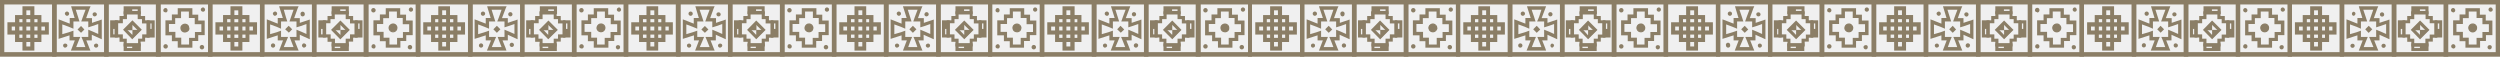
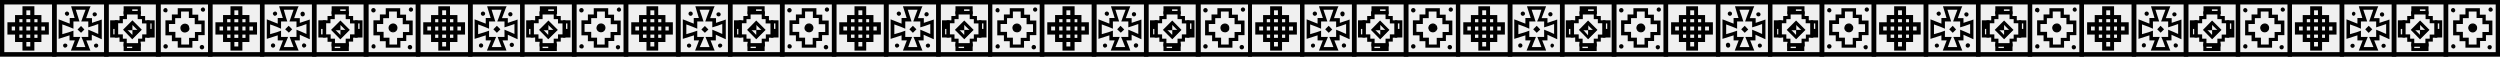
<svg xmlns="http://www.w3.org/2000/svg" xmlns:xlink="http://www.w3.org/1999/xlink" fill="none" viewBox="0 0 1280 29">
-   <g fill="#8B7E66" clip-path="url(#a)">
+   <g fill="#000000" clip-path="url(#a)">
    <path d="M11.5 3.2v22.7h6.1V3.2h-6.1zm4 20.6h-2V5.3h2v18.5z" />
    <path d="M3.8 11.4v6.3H25v-6.3H3.8zM23 15.6H6v-2h17v2z" />
    <path d="M7.7 7.7v13.8h13.5V7.7H7.7zm11.5 11.7H9.9V9.8h9.3v9.6zm85.6-8.8V18h-3.3v3h-3v3.4H91v-3.3h-3v-3h-3.3v-7.7H88v-3h3V4.2h7.5v3.3h3v3h3.3zm-1.7 5.8v-4h-3.4V9.2h-3V5.9h-4v3.4h-3v3h-3.2v4h3.3v3h3v3.5h4v-3.4h3v-3h3.2zm-8.3-.1a2 2 0 0 0 0-4 2 2 0 0 0 0 4z" />
    <path d="M97 14.3c0 .4 0 .9-.3 1.3a2.3 2.3 0 0 1-1 .8A2.3 2.3 0 0 1 93 16a2.3 2.3 0 0 1-.6-1.2 2.3 2.3 0 0 1 .1-1.3c.2-.4.5-.8.9-1a2.3 2.3 0 0 1 1.3-.4 2.3 2.3 0 0 1 1.6.7c.4.4.6 1 .6 1.6zm-3.9 0a1.6 1.6 0 0 0 .3.9 1.6 1.6 0 0 0 .7.6 1.6 1.6 0 0 0 1 .1c.3 0 .6-.2.8-.4l.4-.9a1.6 1.6 0 0 0 0-1 1.6 1.6 0 0 0-.6-.7 1.6 1.6 0 0 0-2.1.2 1.6 1.6 0 0 0-.5 1.2z" />
    <use xlink:href="#b" />
    <use xlink:href="#c" />
    <path d="M84.8 6.4c.6 0 1-.5 1-1.1s-.4-1.2-1-1.2-1.2.5-1.2 1.2.5 1 1.2 1zm0 18.5a1.1 1.1 0 1 0 0-2.3 1.1 1.1 0 0 0 0 2.3zm-56 4.1H0V0h28.9v29zM2.3 26.7h24.4V2.3H2.2v24.4zM72.1 7.2h-8.8v-4h8.8v4zm-7.2-1.6h5.6v-.8H65v.8z" />
    <use xlink:href="#d" />
    <path d="M72.1 26.1h-8.8v-3.9h8.8v4zm-7.2-1.5h5.6v-.8H65v.8z" />
    <path d="M71.3 23h-3.6v2.3h3.6V23z" />
    <path d="M72.1 23.8h-8.8v-2.4h-2.1v-2.2h-2.4v-8.8h2.4V8.2h2.1V5.8h8.8v2.4h2.2v2.2h2.3v8.9h-2.3v2H72v2.5zM65 22.2h5.7v-2.4h2.1v-2.2H75V12h-2.3V9.8h-2.2V7.4H65v2.4h-2.1v2.1h-2.4v5.7h2.4v2.2h2v2.4z" />
    <path d="M79.2 19.2h-4v-8.8h4v8.8zm-2.3-1.6h.7V12H77v5.7z" />
    <path d="M78.4 18.4v-3.6H76v3.6h2.3z" />
    <use xlink:href="#e" />
    <path d="M57.2 11.2v3.6h2.3v-3.6h-2.3zm10.6 9-4.8-5 4.8-4.8 4.8 4.8-4.8 4.8zm-2.6-4.9 2.6 2.6 2.5-2.6-2.5-2.5-2.6 2.5z" />
    <path d="M67.8 15.3v4.4l4.3-4.4h-4.3z" />
    <use xlink:href="#f" />
    <path d="M82.2 29H53.3V0h29v29zm-26.6-2.3H80V2.3H55.6v24.4z" />
    <use xlink:href="#g" />
    <path d="M34.5 23.3c0-.6-.5-1-1.1-1s-1.1.4-1.1 1 .5 1.1 1 1.1 1.2-.5 1.2-1zm15.8 0c0-.6-.5-1-1-1s-1.2.4-1.2 1 .5 1.1 1.1 1.1 1.1-.5 1.1-1zm-.7-16c0-.5-.5-1-1.1-1s-1.1.4-1.1 1 .5 1.1 1 1.1 1.2-.4 1.2-1zM41.5 14l-1.1 1 1 1.1 1.1-1-1-1.1z" />
    <path d="m41.5 16.8-1.8-1.7 1.8-1.8 1.7 1.8-1.7 1.7zM41 15l.4.4.3-.4-.3-.3-.4.3zm2.8-10-1.4 3.7-.8 2.3h3.6v3l2.2-.7 2.9-1v5.1l-2.7-1.2-2.4-1v3.7h-3.5l1 2.4 1 2.8H39l1.1-2.8 1-2.4h-3.5v-3.2l-2.3.8-3.4 1v-5l3.3 1.2 2.4 1V11h3.1L40 8.8 38.8 5h5zm2.5-1.8h-9.9l1.8 6h-2.5v2.9L30 9.9v10l5.6-1.8v2.6h2.7l-2 5.2h10l-.5-1.2-1.6-4H47v-2.9l5.1 2.3V10l-5 1.7V9.3h-3l1.8-5 .5-1.1zM55.6 29H26.7V0h28.9v29zM29 26.7h24.4V2.3H29v24.4zm79.7 2.3H79.8V0h29v29zm-26.6-2.3h24.4V2.3H82v24.4z" />
    <use xlink:href="#h" />
    <path d="M110.3 11.4v6.3h21.3v-6.3h-21.3zm19.2 4.2h-17.1v-2h17.1v2z" />
    <path d="M114.2 7.7v13.8h13.5V7.7h-13.5zm11.4 11.7h-9.3V9.8h9.4v9.6zm85.7-8.8V18H208v3h-3v3.4h-7.5v-3.3h-3v-3h-3.3v-7.7h3.3v-3h3V4.2h7.4v3.3h3v3h3.4zm-1.8 5.8v-4h-3.3V9.2h-3V5.9h-4v3.4h-3v3H193v4h3.4v3h3v3.5h3.9v-3.4h3v-3h3.3z" />
    <use xlink:href="#i" />
    <path d="M203.5 14.3a2.3 2.3 0 0 1-.4 1.3 2.3 2.3 0 0 1-1 .8 2.3 2.3 0 0 1-2.5-.5 2.3 2.3 0 0 1-.5-2.5 2.3 2.3 0 0 1 .9-1 2.3 2.3 0 0 1 1.2-.4 2.3 2.3 0 0 1 1.7.7 2.3 2.3 0 0 1 .6 1.6zm-4 0a1.7 1.7 0 0 0 .2.6 1.6 1.6 0 0 0 .3.6 1.6 1.6 0 0 0 .6.4 1.6 1.6 0 0 0 .6.2c.2 0 .5 0 .7-.2a1.6 1.6 0 0 0 .5-.4 1.7 1.7 0 0 0 .4-.6v-.6c0-.4-.2-.8-.5-1.1a1.6 1.6 0 0 0-2.2 0c-.3.3-.5.7-.5 1zm10.4 11a1.1 1.1 0 1 0 0-2.3 1.1 1.1 0 0 0 0 2.3z" />
    <use xlink:href="#j" />
    <path d="M191.2 6.4a1.1 1.1 0 1 0 0-2.3 1.1 1.1 0 0 0 0 2.3z" />
    <use xlink:href="#k" />
    <path d="M135.3 29h-28.8V0h28.8v29zm-26.6-2.3h24.4V2.3h-24.4v24.4zm69.9-19.5h-8.8v-4h8.8v4zm-7.2-1.6h5.6v-.8h-5.6v.8z" />
    <path d="M170.6 6.4h3.6V4h-3.6v2.3zm8 19.7h-8.8v-3.9h8.8v4zm-7.2-1.5h5.6v-.8h-5.6v.8z" />
    <use xlink:href="#l" />
    <path d="M178.6 23.8h-8.8v-2.4h-2.1v-2.2h-2.4v-8.8h2.4V8.2h2.1V5.8h8.8v2.4h2.2v2.2h2.3v8.9h-2.3v2h-2.2v2.5zm-7.2-1.6h5.6v-2.4h2.2v-2.2h2.3V12h-2.3V9.8H177V7.4h-5.6v2.4h-2.2v2.1H167v5.7h2.3v2.2h2.2v2.4z" />
    <path d="M185.6 19.2h-3.8v-8.8h3.8v8.8zm-2.3-1.6h.8V12h-.7v5.7z" />
    <path d="M184.9 18.4v-3.6h-2.3v3.6h2.3zm-18.2.8H163v-8.8h3.8v8.8zm-2.3-1.6h.8V12h-.8v5.7z" />
    <path d="M163.7 11.2v3.6h2.3v-3.6h-2.3zm10.6 9-4.8-4.9 4.8-4.8 4.8 4.8-4.8 4.8zm-2.6-4.9 2.6 2.6 2.5-2.6-2.5-2.5-2.6 2.5z" />
    <path d="M174.3 15.3v4.4l4.3-4.4h-4.3z" />
    <path d="M174.3 15.3V11l-4.3 4.5h4.3zM188.7 29h-28.9V0h28.9v29zM162 26.7h24.3V2.3H162v24.4z" />
    <use xlink:href="#m" />
    <use xlink:href="#n" />
    <path d="M156.8 23.3c0-.6-.5-1-1.1-1.1s-1 .5-1.1 1 .5 1.2 1 1.2 1.2-.5 1.2-1z" />
    <use xlink:href="#o" />
    <path d="m148 14-1.1 1 1 1.1 1.1-1-1-1.1z" />
    <use xlink:href="#p" />
    <path d="M150.3 5 149 8.7l-.8 2.3h3.6v3l2.3-.7 2.8-1v5.1l-2.7-1.2-2.4-1v3.7h-3.5l.9 2.4 1.1 2.8h-5l1.2-2.8 1-2.4h-3.6v-3.2l-2.2.8-3.4 1v-5l3.3 1.2 2.3 1V11h3.2l-.7-2.2-1.1-3.8h5zm2.6-1.8h-10l1.9 6h-2.6v2.9l-5.6-2.2v10l5.6-1.8v2.6h2.7l-2 5.2h10l-.5-1.2-1.6-4h2.7v-2.9l5.1 2.3V10l-5.1 1.7V9.3h-2.9l1.8-5 .5-1.1zM162 29h-28.9V0H162v29zm-26.6-2.3h24.3V2.3h-24.3v24.4zm79.7 2.3h-28.9V0h28.9v29zm-26.6-2.3h24.3V2.3h-24.3v24.4zm35.9-23.5v22.7h6V3.2h-6zm4 20.6h-2V5.3h2v18.5z" />
    <path d="M216.7 11.4v6.3h21.4v-6.3h-21.4zm19.3 4.2h-17.2v-2H236v2z" />
    <path d="M220.7 7.7v13.8h13.5V7.7h-13.5zm11.4 11.7h-9.3V9.8h9.3v9.6zm85.7-8.8V18h-3.3v3h-3v3.4H304v-3.3h-3v-3h-3.3v-7.7h3.3v-3h3V4.2h7.4v3.3h3v3h3.4zm-1.8 5.8v-4h-3.3V9.2h-3V5.9h-4v3.4h-3v3h-3.4v4h3.4v3h3v3.5h3.9v-3.4h3v-3h3.4zm-8.3-.1c1.1 0 2-1 2-2s-.9-2-2-2-2 .9-2 2 1 2 2 2z" />
    <use xlink:href="#q" />
    <use xlink:href="#r" />
    <path d="M317 6c.5 0 1-.5 1-1s-.5-1.2-1-1.2-1.2.5-1.2 1.1.5 1.1 1.1 1.1zm-19.3.4a1.1 1.1 0 1 0 0-2.3 1.1 1.1 0 0 0 0 2.3zm0 18.5c.7 0 1.2-.5 1.2-1.1s-.5-1.2-1.1-1.2-1.2.5-1.2 1.2.5 1 1.2 1zM241.9 29H213V0h28.9v29zm-26.6-2.3h24.3V2.3h-24.3v24.4zm69.9-19.5h-8.8v-4h8.8v4zm-7.3-1.6h5.7v-.8h-5.7v.8z" />
    <path d="M277 6.4h3.7V4H277v2.3zm8 19.7h-8.7v-3.9h8.8v4zm-7.2-1.5h5.7v-.8h-5.7v.8z" />
    <path d="M284.3 23h-3.6v2.3h3.6V23z" />
    <path d="M285 23.8h-8.7v-2.4H274v-2.2h-2.3v-8.8h2.3V8.2h2.2V5.8h8.8v2.4h2.1v2.2h2.4v8.9h-2.4v2H285v2.5zm-7.2-1.6h5.7v-2.4h2.2v-2.2h2.3V12h-2.3V9.8h-2.2V7.4h-5.7v2.4h-2v2.1h-2.5v5.7h2.4v2.2h2.1v2.4z" />
    <path d="M292.1 19.2h-3.8v-8.8h3.8v8.8zm-2.3-1.6h.7V12h-.7v5.7z" />
    <use xlink:href="#s" />
    <path d="M273.2 19.2h-3.8v-8.8h3.8v8.8zm-2.3-1.6h.8V12h-.8v5.7z" />
    <path d="M270.1 11.1v3.7h2.3V11h-2.3zm10.6 9-4.7-4.8 4.8-4.8 4.8 4.8-4.9 4.8zm-2.5-4.8 2.5 2.6 2.6-2.6-2.6-2.5-2.5 2.5z" />
    <path d="M280.7 15.3v4.4l4.4-4.4h-4.4z" />
    <path d="M280.8 15.3V11l-4.3 4.5h4.3zM295.2 29h-28.9V0h28.9v29zm-26.6-2.3h24.3V2.3h-24.4v24.4zM248.4 7a1.1 1.1 0 0 0-1.1-1.1c-.6 0-1.1.5-1.1 1a1.1 1.1 0 0 0 1 1.2c.7 0 1.2-.5 1.2-1.1z" />
    <use xlink:href="#t" />
    <path d="M263.1 23.3a1.1 1.1 0 1 0-2.1 0 1.1 1.1 0 0 0 2.1 0zm-.7-16a1.1 1.1 0 1 0-1.1 1.1 1.1 1.1 0 0 0 1.1-1zm-8 6.7-1 1 1 1.1 1-1-1-1.1z" />
    <path d="m254.4 16.8-1.8-1.8 1.8-1.8 1.8 1.8-1.8 1.8zm-.3-1.8.3.4.4-.4-.4-.3-.3.3zm2.7-10-1.3 3.7-.9 2.3h3.7v3l2.2-.7 2.9-1v5.1l-2.7-1.2-2.4-1v3.7h-3.5l.9 2.4 1.1 2.8h-5l1.2-2.8 1-2.4h-3.6v-3.2l-2.3.8-3.3 1v-5l3.2 1.2 2.4 1V11h3.2l-.7-2.2-1.2-3.8h5.1zm2.6-1.8h-10l1.8 6h-2.5v2.9L243 9.9v10l5.7-1.8v2.6h2.7l-2.1 5.2h10l-.4-1.2-1.6-4h2.7v-2.9l5 2.3V10l-5 1.7V9.3h-3l1.9-5 .5-1.1z" />
    <use xlink:href="#u" />
    <use xlink:href="#v" />
    <path d="M331 3.2v22.7h6V3.2h-6zm4 20.6h-2V5.3h2v18.5z" />
    <path d="M323.2 11.4v6.3h21.3v-6.3h-21.3zm19.2 4.2h-17.1v-2h17.1v2z" />
    <path d="M327.2 7.7v13.8h13.5V7.7h-13.5zm11.4 11.7h-9.4V9.8h9.4v9.6zm85.7-8.8V18h-3.4v3h-3v3.4h-7.4v-3.3h-3v-3h-3.3v-7.7h3.3v-3h3V4.2h7.5v3.3h3v3h3.3zm-1.8 5.8v-4h-3.3V9.2h-3V5.9h-4v3.4h-3v3h-3.4v4h3.4v3h3v3.5h3.9v-3.4h3v-3h3.4zm-8.3-.1c1 0 2-1 2-2s-1-2-2-2-2 .9-2 2 1 2 2 2z" />
    <path d="M416.5 14.3c0 .4-.2.9-.4 1.3s-.6.6-1 .8a2.3 2.3 0 0 1-1.4.1 2.3 2.3 0 0 1-1.1-.6c-.4-.3-.6-.7-.7-1.2a2.3 2.3 0 0 1 .2-1.3 2.3 2.3 0 0 1 .8-1 2.3 2.3 0 0 1 3 .3c.3.4.6 1 .6 1.6zm-4 0 .3.9.7.6a1.6 1.6 0 0 0 1.8-.3 1.6 1.6 0 0 0 .5-.9l-.1-1a1.6 1.6 0 0 0-.6-.7 1.6 1.6 0 0 0-1-.3 1.6 1.6 0 0 0-1 .5 1.6 1.6 0 0 0-.5 1.2zm10.4 11a1.1 1.1 0 1 0 0-2.3 1.1 1.1 0 0 0 0 2.3zm.5-19.3a1.1 1.1 0 1 0 0-2.2 1.1 1.1 0 0 0 0 2.2zm-19.2.4a1.1 1.1 0 1 0 0-2.3 1.1 1.1 0 0 0 0 2.3zm0 18.5c.7 0 1.2-.5 1.2-1.1s-.5-1.2-1.2-1.2-1 .5-1 1.2.4 1 1 1z" />
    <use xlink:href="#w" />
    <path d="M391.5 7.2h-8.8v-4h8.8v4zm-7.2-1.6h5.7v-.8h-5.7v.8z" />
    <path d="M383.5 6.4h3.6V4h-3.6v2.3zm8 19.7h-8.8v-3.9h8.8v4zm-7.2-1.5h5.7v-.8h-5.7v.8z" />
    <path d="M390.8 23H387v2.3h3.7V23z" />
    <path d="M391.6 23.8h-8.8v-2.4h-2.2v-2.2h-2.4v-8.8h2.4V8.2h2.2V5.8h8.8v2.4h2.1v2.2h2.3v8.9h-2.3v2h-2.1v2.5zm-7.3-1.6h5.7v-2.4h2.1v-2.2h2.4V12H392V9.8h-2V7.4h-5.7v2.4h-2.1v2.1h-2.4v5.7h2.4v2.2h2.1v2.4z" />
    <path d="M398.6 19.2h-3.9v-8.8h3.9v8.8zm-2.3-1.6h.7V12h-.7v5.7z" />
    <path d="M397.8 18.4v-3.6h-2.3v3.6h2.3z" />
    <use xlink:href="#x" />
    <path d="M376.6 11.1v3.7h2.3V11h-2.3zm10.6 9-4.7-4.8 4.7-4.8 4.8 4.8-4.8 4.8zm-2.5-4.8 2.5 2.6 2.6-2.6-2.6-2.5-2.5 2.5z" />
    <path d="M387.2 15.3v4.4l4.3-4.4h-4.3z" />
    <path d="M387.3 15.3V11l-4.3 4.5h4.3zM401.7 29h-29V0h29v29zM375 26.7h24.4V2.3H375v24.4zM354.7 7a1.1 1.1 0 1 0-2.2 0 1.1 1.1 0 1 0 2.2 0zm-.8 16.3a1.1 1.1 0 0 0-1-1c-.7 0-1.2.4-1.2 1a1.1 1.1 0 0 0 1.1 1.1c.6 0 1.1-.5 1.1-1zm15.9 0c0-.6-.5-1-1.1-1a1.1 1.1 0 0 0-1.1 1 1.1 1.1 0 0 0 1 1.1c.6 0 1.1-.5 1.2-1zm-.8-16a1.1 1.1 0 0 0-1-1c-.7 0-1.2.4-1.2 1a1.1 1.1 0 0 0 1.1 1.1c.6 0 1.1-.4 1.1-1zm-8 6.7-1 1 1 1.1 1-1-1-1.1z" />
    <path d="m360.9 16.8-1.8-1.7 1.8-1.8 1.8 1.8-1.8 1.7zm-.4-1.8.4.4.3-.4-.3-.3-.4.3zm2.8-10-1.4 3.7-.8 2.3h3.6v3l2.3-.7 2.8-1v5.1l-2.7-1.2-2.4-1v3.7h-3.5l1 2.4 1.1 2.8h-5l1.2-2.8 1-2.4H357v-3.2l-2.3.8-3.3 1v-5l3.2 1.2 2.4 1V11h3.2l-.7-2.2-1.3-3.8h5.1zm2.5-1.8H356l1.8 6h-2.6v2.9l-5.6-2.2v10l5.7-1.8v2.6h2.6l-2 5.2h10l-.5-1.2-1.6-4h2.7v-2.9l5.1 2.3V10l-5 1.7V9.3h-3l1.8-5 .5-1.1zM375 29h-28.8V0H375v29zm-26.6-2.3h24.4V2.3h-24.4v24.4zm79.8 2.3h-28.9V0h28.9v29zm-26.7-2.3H426V2.3h-24.4v24.4zm36-23.5v22.7h6V3.2h-6zm4 20.6h-2V5.3h2v18.5z" />
    <path d="M429.7 11.4v6.3H451v-6.3h-21.3zm19.2 4.2h-17.1v-2h17.1v2z" />
    <path d="M433.7 7.7v13.8h13.5V7.7h-13.5zM445 19.4h-9.3V9.8h9.3v9.6zm85.6-8.8V18h-3.3v3h-3v3.4H517v-3.3h-3v-3h-3.4v-7.7h3.4v-3h3V4.2h7.4v3.3h3v3h3.3zm-1.7 5.8v-4h-3.3V9.2h-3V5.9h-4v3.4h-3v3h-3.3v4h3.3v3h3v3.5h4v-3.4h3v-3h3.3zm-8.3-.1c1 0 2-1 2-2s-1-2-2-2-2 .9-2 2 .9 2 2 2z" />
    <path d="M523 14.3c0 .4-.2.9-.4 1.3s-.6.6-1 .8a2.3 2.3 0 0 1-1.4.1 2.3 2.3 0 0 1-1.2-.6c-.3-.3-.5-.7-.6-1.2a2.3 2.3 0 0 1 .1-1.3 2.3 2.3 0 0 1 .9-1 2.3 2.3 0 0 1 2.9.3c.4.4.7 1 .7 1.6zm-4 0 .3.9a1.6 1.6 0 0 0 .7.6 1.6 1.6 0 0 0 1.8-.3 1.6 1.6 0 0 0 .5-.9l-.1-1a1.6 1.6 0 0 0-.6-.7 1.6 1.6 0 0 0-1-.3 1.6 1.6 0 0 0-1 .5 1.6 1.6 0 0 0-.6 1.2zm10.3 11a1.1 1.1 0 1 0 0-2.3 1.1 1.1 0 0 0 0 2.3zM530 6a1.1 1.1 0 1 0 0-2.2 1.1 1.1 0 0 0 0 2.2zm-19.2.4c.6 0 1-.5 1-1.1s-.4-1.2-1-1.2-1.1.5-1.1 1.2.5 1 1 1zm0 18.5c.6 0 1.1-.5 1.1-1.1s-.5-1.2-1-1.2-1.2.5-1.2 1.2.5 1 1.1 1z" />
    <use xlink:href="#y" />
    <path d="M498 7.2h-8.8v-4h8.8v4zm-7.2-1.6h5.6v-.8h-5.6v.8z" />
    <path d="M490 6.4h3.6V4H490v2.3zm8 19.7h-8.8v-3.9h8.8v4zm-7.2-1.5h5.6v-.8h-5.6v.8z" />
    <path d="M497.2 23h-3.6v2.3h3.6V23z" />
    <path d="M498 23.8h-8.8v-2.4h-2.1v-2.2h-2.4v-8.8h2.4V8.2h2.1V5.8h8.8v2.4h2.2v2.2h2.3v8.9h-2.3v2H498v2.5zm-7.2-1.6h5.7v-2.4h2.1v-2.2h2.4V12h-2.4V9.8h-2.1V7.4h-5.7v2.4h-2.1v2.1h-2.4v5.7h2.4v2.2h2.1v2.4z" />
    <path d="M505 19.2h-3.8v-8.8h3.9v8.8zm-2.2-1.6h.7V12h-.7v5.7z" />
    <path d="M504.3 18.4v-3.6H502v3.6h2.3zm-18.1.8h-3.9v-8.8h3.9v8.8zm-2.3-1.6h.7V12h-.7v5.7z" />
    <path d="M483.1 11.1v3.7h2.3V11H483zm10.6 9-4.8-4.8 4.8-4.8 4.8 4.8-4.8 4.8zm-2.5-4.8 2.5 2.6 2.6-2.6-2.6-2.5-2.5 2.5z" />
    <path d="M493.7 15.3v4.4l4.3-4.4h-4.3z" />
    <path d="M493.7 15.3V11l-4.3 4.5h4.3zM508.1 29h-28.8V0H508v29zm-26.6-2.3H506V2.3h-24.4v24.4z" />
    <use xlink:href="#z" />
    <path d="M460.4 23.3a1.1 1.1 0 0 0-1.1-1c-.6 0-1.1.4-1.1 1s.5 1.1 1 1.1 1.2-.5 1.2-1z" />
    <use xlink:href="#A" />
    <path d="M475.5 7.4a1.1 1.1 0 0 0-1.1-1.2c-.6 0-1 .5-1.1 1.1s.5 1.1 1 1.1 1.2-.4 1.2-1zm-8.1 6.6-1.1 1 1 1.1 1.1-1-1-1.1z" />
    <path d="m467.4 16.8-1.8-1.8 1.8-1.8 1.8 1.8-1.8 1.8zM467 15l.4.4.3-.4-.3-.3-.4.3zm2.8-10-1.4 3.7-.8 2.3h3.6v3l2.3-.7 2.8-1v5.1l-2.7-1.2-2.4-1v3.7h-3.5l1 2.4 1 2.8H465l1-2.8 1-2.4h-3.5v-3.2l-2.2.8-3.4 1v-5l3.3 1.2 2.3 1V11h3.2l-.7-2.2-1.2-3.8h5zm2.5-1.8h-10l1.9 6h-2.6v2.9L456 9.9v10l5.6-1.8v2.6h2.7l-2 5.2h10l-.5-1.2-1.6-4h2.7v-2.9l5.2 2.3V10l-5.1 1.7V9.3h-3l1.8-5 .5-1.1h-.1zm9.2 25.8h-28.9V0h29v29zM455 26.7h24.4V2.3H455v24.4zm79.7 2.3h-28.8V0h28.8v29zM508 26.7h24.4V2.3H508v24.4zm36-23.5v22.7h6.2V3.2H544zm4 20.6h-2V5.3h2v18.5z" />
    <path d="M536.2 11.4v6.3h21.3v-6.3h-21.3zm19.2 4.2h-17.2v-2h17.2v2z" />
    <use xlink:href="#B" />
    <path d="M637.2 10.6V18H634v3h-3v3.4h-7.4v-3.3h-3v-3H617v-7.7h3.3v-3h3V4.2h7.5v3.3h3v3h3.3zm-1.8 5.8v-4h-3.3V9.2h-3V5.9h-4v3.4h-2.9v3h-3.3v4h3.3v3h3v3.5h3.9v-3.4h3v-3h3.3zm-8.3-.1c1.1 0 2-1 2-2s-.9-2-2-2-2 .9-2 2 1 2 2 2z" />
    <path d="M629.4 14.3c0 .4 0 .9-.3 1.3a2.3 2.3 0 0 1-1 .8 2.3 2.3 0 0 1-1.4.1 2.3 2.3 0 0 1-1.2-.6 2.3 2.3 0 0 1-.6-1.2c-.1-.4 0-.9.1-1.3a2.3 2.3 0 0 1 .9-1 2.3 2.3 0 0 1 2.9.3c.4.4.6 1 .6 1.6zm-3.9 0a1.6 1.6 0 0 0 .3.9 1.6 1.6 0 0 0 .7.6 1.6 1.6 0 0 0 1 .1c.3 0 .6-.2.8-.4a1.6 1.6 0 0 0 .4-.9 1.6 1.6 0 0 0 0-1 1.6 1.6 0 0 0-.7-.7 1.6 1.6 0 0 0-.9-.3 1.6 1.6 0 0 0-1.1.5 1.6 1.6 0 0 0-.5 1.2zm10.3 11a1.1 1.1 0 1 0 0-2.3 1.1 1.1 0 0 0 0 2.3zm.6-19.3a1.1 1.1 0 1 0 0-2.2 1.1 1.1 0 0 0 0 2.2zm-19.2.4a1.1 1.1 0 1 0 0-2.3 1.1 1.1 0 0 0 0 2.3zm0 18.5a1.1 1.1 0 1 0 0-2.3 1.1 1.1 0 0 0 0 2.3zm-56 4.1h-28.8V0h28.9v29zm-26.6-2.3H559V2.3h-24.4v24.4zm69.9-19.5h-8.8v-4h8.8v4zm-7.2-1.6h5.6v-.8h-5.6v.8z" />
    <path d="M596.5 6.4h3.6V4h-3.6v2.3zm8 19.7h-8.8v-3.9h8.8v4zm-7.2-1.5h5.6v-.8h-5.6v.8z" />
    <path d="M603.7 23h-3.6v2.3h3.6V23z" />
    <path d="M604.5 23.8h-8.8v-2.4h-2.1v-2.2h-2.4v-8.8h2.4V8.2h2.1V5.8h8.8v2.4h2.2v2.2h2.3v8.9h-2.3v2h-2.2v2.5zm-7.2-1.6h5.6v-2.4h2.2v-2.2h2.3V12h-2.3V9.8h-2.2V7.4h-5.6v2.4H595v2.1h-2.3v5.7h2.3v2.2h2.2v2.4z" />
    <path d="M611.6 19.2h-4v-8.8h4v8.8zm-2.3-1.6h.7V12h-.7v5.7z" />
    <path d="M610.8 18.4v-3.6h-2.3v3.6h2.3zm-18.1.8h-3.9v-8.8h3.9v8.8zm-2.3-1.6h.7V12h-.7v5.7z" />
    <path d="M589.6 11.1v3.7h2.3V11h-2.3zm10.6 9-4.8-4.8 4.8-4.8 4.7 4.8-4.7 4.8zm-2.6-4.8 2.6 2.6 2.5-2.6-2.5-2.5-2.6 2.5z" />
    <path d="M600.2 15.3v4.4l4.3-4.4h-4.3z" />
    <path d="M600.2 15.3V11l-4.3 4.5h4.3zM614.6 29h-28.9V0h29v29zM588 26.7h24.4V2.3H588v24.4zM567.8 7a1.1 1.1 0 1 0-2.2 0c0 .6.5 1 1.1 1.1s1.1-.5 1.1-1zm-1 16.3c0-.6-.4-1-1-1s-1.1.4-1.1 1 .5 1.1 1 1.1 1.2-.5 1.2-1zm16 0a1.1 1.1 0 1 0-2.3 0 1.1 1.1 0 0 0 2.2 0zm-1.1-16a1.1 1.1 0 1 0-2.2 0 1.1 1.1 0 0 0 2.2 0zm-7.9 6.7-1 1 1 1.1 1.1-1-1-1.1z" />
    <path d="M573.9 16.8 572 15l1.7-1.8 1.9 1.9-1.8 1.7zm-.4-1.8.4.4.3-.4-.4-.3-.3.3zm2.8-10-1.4 3.7-.8 2.3h3.6v3l2.2-.7 2.9-1v5.1l-2.7-1.2-2.4-1v3.7H574l1 2.4 1.1 2.8h-5l1.2-2.8 1-2.4h-3.5v-3.2l-2.3.8-3.4 1v-5l3.3 1.2 2.4 1V11h3.2l-.7-2.2-1.2-3.8h5zm2.5-1.8h-10l1.9 6H568v2.9l-5.6-2.2v10l5.6-1.8v2.6h2.7l-2 5.2h10l-.4-1.2-1.6-4h2.7v-2.9l5 2.3V10l-5 1.7V9.3h-3l1.9-5 .4-1.1zM588 29h-29V0h29v29zm-26.6-2.3h24.4V2.3h-24.4v24.4zM641 29h-28.8V0H641v29zm-26.6-2.3H639V2.3h-24.4v24.4zm35.9-23.5v22.7h6.1V3.2h-6.1zm4 20.6h-2V5.3h2v18.5z" />
    <path d="M642.7 11.4v6.3H664v-6.3h-21.3zm19.2 4.2h-17.2v-2H662v2z" />
    <path d="M646.7 7.7v13.8H660V7.7h-13.4zM658 19.4h-9.4V9.8h9.4v9.6zm85.6-8.8V18h-3.3v3h-3v3.4h-7.5v-3.3h-3v-3h-3.4v-7.7h3.4v-3h3V4.2h7.4v3.3h3v3h3.4zm-1.8 5.8v-4h-3.3V9.2h-3V5.9h-4v3.4h-3v3h-3.3v4h3.4v3h3v3.5h4v-3.4h3v-3h3.2zm-8.3-.1c1.1 0 2-1 2-2s-.9-2-2-2-2 .9-2 2 1 2 2 2z" />
    <path d="M736 14.3a2.3 2.3 0 0 1-.5 1.3 2.3 2.3 0 0 1-1 .8 2.3 2.3 0 0 1-2.5-.5c-.3-.3-.5-.7-.6-1.2a2.3 2.3 0 0 1 .1-1.3c.2-.4.5-.8.9-1a2.3 2.3 0 0 1 1.2-.4 2.3 2.3 0 0 1 1.6.7c.5.4.7 1 .7 1.6zm-4 0c0 .3 0 .6.3.9l.7.6a1.6 1.6 0 0 0 1 .1 1.6 1.6 0 0 0 .8-.4 1.6 1.6 0 0 0 .4-.9v-1a1.6 1.6 0 0 0-.7-.7 1.6 1.6 0 0 0-2 .2c-.3.3-.5.7-.5 1.2zm10.3 11a1.1 1.1 0 1 0 0-2.3 1.1 1.1 0 0 0 0 2.3zm.5-19.3a1.1 1.1 0 1 0 0-2.2 1.1 1.1 0 0 0 0 2.2zm-19.2.4a1.1 1.1 0 1 0 0-2.3 1.1 1.1 0 0 0 0 2.3zm0 18.5a1.1 1.1 0 1 0 0-2.3 1.1 1.1 0 0 0 0 2.3zM667.8 29H639V0h28.8v29zm-26.6-2.3h24.4V2.3H641v24.4zM711 7.2h-8.8v-4h8.8v4zm-7.3-1.6h5.7v-.8h-5.7v.8z" />
    <path d="M703 6.4h3.6V4H703v2.3zm8 19.7h-8.8v-3.9h8.8v4zm-7.3-1.5h5.7v-.8h-5.7v.8z" />
    <path d="M710.2 23h-3.6v2.3h3.6V23z" />
    <path d="M711 23.8h-8.8v-2.4H700v-2.2h-2.4v-8.8h2.4V8.2h2V5.8h8.9v2.4h2.2v2.2h2.3v8.9h-2.3v2H711v2.5zm-7.2-1.6h5.6v-2.4h2.2v-2.2h2.3V12h-2.3V9.8h-2.2V7.4h-5.6v2.4h-2.2v2.1h-2.3v5.7h2.3v2.2h2.2v2.4z" />
    <path d="M718 19.2h-3.8v-8.8h3.8v8.8zm-2.3-1.6h.8V12h-.8v5.7z" />
    <path d="M717.3 18.4v-3.6H715v3.6h2.3zm-18.2.8h-3.8v-8.8h3.8v8.8zm-2.3-1.6h.8V12h-.8v5.7z" />
    <path d="M696 11.2v3.6h2.4v-3.6H696zm10.7 9-4.8-4.9 4.7-4.8 4.8 4.8-4.7 4.8zm-2.6-4.9 2.6 2.6 2.5-2.6-2.5-2.5-2.6 2.5z" />
    <path d="M706.7 15.3v4.4l4.3-4.4h-4.3zm0 0V11l-4.3 4.5h4.3z" />
    <use xlink:href="#C" />
    <path d="M674.3 7a1.1 1.1 0 0 0-1.1-1.1c-.6 0-1.1.5-1.1 1a1.1 1.1 0 0 0 1 1.2c.7 0 1.2-.5 1.2-1zm-1 16.3c0-.6-.4-1-1-1s-1.1.4-1.1 1 .4 1.1 1 1.1 1.1-.5 1.1-1zm15.9 0a1.1 1.1 0 0 0-1.1-1.1 1.1 1.1 0 0 0-1.1 1 1.1 1.1 0 0 0 1 1.2c.7 0 1.2-.5 1.2-1zm-.8-16a1.1 1.1 0 1 0-2.1 0 1.1 1.1 0 0 0 1 1.1c.6 0 1.1-.4 1.1-1zm-8 6.7-1.1 1 1 1.1 1.1-1-1-1.1z" />
    <path d="m680.3 16.8-1.8-1.8 1.8-1.8 1.8 1.9-1.8 1.7zM680 15l.3.4.4-.4-.4-.3-.3.3zm2.7-10-1.3 3.7-.8 2.3h3.5v3l2.3-.7 2.8-1v5.1l-2.7-1.2-2.4-1v3.7h-3.5l1 2.4 1.1 2.8h-5l1.2-2.8 1-2.4h-3.5v-3.2l-2.3.8-3.3 1v-5l3.2 1.2 2.4 1V11h3.2l-.7-2.2-1.3-3.8h5.1zm2.6-1.8h-10l2 6h-2.7v2.9L669 9.9v10l5.6-1.8v2.6h2.7l-2 5.2h10l-.5-1.2-1.6-4h2.7v-2.9l5.1 2.3V10l-5 1.7V9.3h-3l1.8-5 .5-1.1zm9.2 25.8h-28.9V0h28.9v29zm-26.7-2.3h24.4V2.3h-24.4v24.4zm79.8 2.3h-28.9V0h28.9v29zM721 26.7h24.4V2.3H721v24.4zm35.9-23.5v22.7h6V3.2h-6zm4 20.6h-2V5.3h2v18.5z" />
    <path d="M749.2 11.4v6.3h21.3v-6.3h-21.3zm19.2 4.2h-17.1v-2h17.1v2z" />
    <path d="M753.1 7.7v13.8h13.5V7.7h-13.5zm11.4 11.7h-9.3V9.8h9.3v9.6zm85.7-8.8V18h-3.3v3h-3.1v3.4h-7.4v-3.3h-3v-3H830v-7.7h3.3v-3h3V4.2h7.5v3.3h3v3h3.4zm-1.8 5.8v-4h-3.3V9.2h-3V5.9h-4v3.4h-3v3h-3.4v4h3.4v3h3v3.5h3.9v-3.4h3v-3h3.4zm-8.3-.1a2 2 0 0 0 0-4 2 2 0 0 0 0 4z" />
    <path d="M842.4 14.3c0 .4-.1.9-.4 1.3a2.3 2.3 0 0 1-1 .8 2.3 2.3 0 0 1-2.5-.5 2.3 2.3 0 0 1-.5-2.5 2.3 2.3 0 0 1 .8-1 2.3 2.3 0 0 1 1.3-.4 2 2 0 0 1 1.6.7 2.3 2.3 0 0 1 .7 1.6zm-4 0a1.6 1.6 0 0 0 .1.6c.1.3.2.5.4.6a1.6 1.6 0 0 0 .5.4 1.6 1.6 0 0 0 1.3 0 1.6 1.6 0 0 0 .6-.4 1.6 1.6 0 0 0 .3-.6 1.7 1.7 0 0 0 .1-.6 1.6 1.6 0 0 0-.5-1.1c-.3-.3-.7-.4-1.1-.4a1.6 1.6 0 0 0-1.1.4 1.6 1.6 0 0 0-.5 1zm10.4 11c.6 0 1.1-.5 1.1-1.2s-.5-1-1.1-1-1.1.4-1.1 1 .5 1.2 1 1.2zm.5-19.3a1.1 1.1 0 1 0 0-2.2 1.1 1.1 0 0 0 0 2.2zm-19.2.4a1.1 1.1 0 1 0 0-2.3 1.1 1.1 0 0 0 0 2.3zm0 18.5a1.1 1.1 0 1 0 0-2.3 1.1 1.1 0 0 0 0 2.3zM774.3 29h-28.8V0h28.8v29zm-26.6-2.3H772V2.3h-24.4v24.4zm69.9-19.5h-8.8v-4h8.8v4zm-7.3-1.6h5.7v-.8h-5.7v.8z" />
    <path d="M809.4 6.4h3.7V4h-3.7v2.3zm8 19.7h-8.7v-3.9h8.8v4zm-7.2-1.5h5.7v-.8h-5.7v.8z" />
    <path d="M816.7 23H813v2.3h3.6V23z" />
    <path d="M817.5 23.8h-8.8v-2.4h-2.2v-2.2h-2.3v-8.8h2.3V8.2h2.2V5.8h8.8v2.4h2.1v2.2h2.4v8.9h-2.4v2h-2.1v2.5zm-7.2-1.6h5.7v-2.4h2.1v-2.1h2.3v-5.8h-2.3V9.8H816V7.4h-5.6v2.4h-2.1v2.1h-2.4v5.7h2.4v2.2h2v2.4z" />
    <path d="M824.5 19.2h-3.9v-8.8h4v8.8zm-2.3-1.6h.7V12h-.7v5.7z" />
    <path d="M823.7 18.4v-3.6h-2.3v3.6h2.3zm-18 .8h-4v-8.8h4v8.8zm-2.4-1.6h.8V12h-.8v5.7z" />
    <path d="M802.5 11.1v3.7h2.3V11h-2.3zm10.6 9-4.7-4.8 4.7-4.8 4.8 4.8-4.8 4.8zm-2.5-4.8L813 18l2.6-2.6-2.6-2.5-2.5 2.5z" />
    <path d="M813.1 15.3v4.4l4.4-4.4H813z" />
    <path d="M813.2 15.3V11l-4.3 4.5h4.3zM827.6 29h-28.9V0h28.9v29zM801 26.7h24.3V2.3H801v24.4zM780.8 7a1.1 1.1 0 0 0-1.1-1.1c-.6 0-1.1.5-1.1 1a1.1 1.1 0 0 0 1 1.2c.7 0 1.2-.5 1.2-1.1zm-1.3 16.3a1.1 1.1 0 1 0-2.2 0 1.1 1.1 0 0 0 2.2 0zm16.2 0a1.1 1.1 0 0 0-1.1-1 1.1 1.1 0 0 0 0 2.1 1.1 1.1 0 0 0 1-1zm-.8-16a1.1 1.1 0 1 0-2.2 0 1.1 1.1 0 0 0 2.2 0zm-8 6.7-1.2 1 1.1 1.1 1-1-1-1.1z" />
    <path d="M786.8 16.8 785 15l1.8-1.8 1.8 1.9-1.8 1.7zm-.3-1.8.3.4.4-.4-.4-.3-.3.3zm2.7-10L788 8.7l-1 2.3h3.6v3l2.3-.7 2.8-1v5.1l-2.6-1.2-2.5-1v3.7h-3.5l1 2.4 1.1 2.8h-4.9l1.1-2.8 1-2.4H783v-3.2l-2.2.8-3.4 1v-5l3.3 1.2 2.3 1V11h3.2l-.7-2.2-1.3-3.8h5.1zm2.5-1.8h-9.9l1.9 6H781v2.9l-5.7-2.2v10l5.7-1.8v2.6h2.7l-2.1 5.2h10l-.4-1.2-1.6-4h2.7v-2.9l5 2.3V10l-5 1.7V9.3h-3l1.9-5 .4-1.1zM801 29h-29V0h29v29zm-26.7-2.3h24.4V2.3h-24.4v24.4zm79.8 2.3h-28.9V0h28.9v29zm-26.6-2.3h24.3V2.3h-24.3v24.4zm35.8-23.5v22.7h6.1V3.2h-6zm4 20.6h-1.9V5.3h2v18.5z" />
    <path d="M855.6 11.4v6.3H877v-6.3h-21.3zm19.3 4.2h-17.2v-2H875v2z" />
    <path d="M859.6 7.7v13.8H873V7.7h-13.5zM871 19.4h-9.3V9.8h9.3v9.6zm85.7-8.8V18h-3.4v3h-3v3.4h-7.4v-3.3h-3v-3h-3.4v-7.7h3.3v-3h3V4.2h7.5v3.3h3v3h3.4zm-1.8 5.8v-4h-3.3V9.2h-3V5.9h-4v3.4h-3v3h-3.4v4h3.4v3h3v3.5h4v-3.4h3v-3h3.3zm-8.3-.1c1 0 2-1 2-2s-1-2-2-2-2 .9-2 2 1 2 2 2z" />
    <path d="M948.9 14.3c0 .4-.2.9-.4 1.3a2.3 2.3 0 0 1-1 .8 2.3 2.3 0 0 1-1.4.1 2.3 2.3 0 0 1-1.1-.6 2.3 2.3 0 0 1-.7-1.2c0-.4 0-.9.2-1.3a2.3 2.3 0 0 1 .8-1 2.3 2.3 0 0 1 1.3-.4 2 2 0 0 1 1.6.7 2.3 2.3 0 0 1 .7 1.6zm-4 0 .3.9.7.6a1.6 1.6 0 0 0 1.8-.3c.3-.3.4-.6.5-.9s0-.6-.1-1a1.6 1.6 0 0 0-.6-.7 1.6 1.6 0 0 0-1-.3 1.6 1.6 0 0 0-1 .5 1.6 1.6 0 0 0-.5 1.2zm10.4 11c.6 0 1-.5 1-1.2s-.4-1-1-1-1.2.4-1.2 1 .5 1.2 1.2 1.2zm.5-19.3a1.1 1.1 0 1 0 0-2.2 1.1 1.1 0 0 0 0 2.2zm-19.2.4c.6 0 1.1-.5 1.1-1.1s-.5-1.2-1.1-1.2-1.1.5-1.1 1.2.5 1 1 1zm0 18.5a1.1 1.1 0 1 0 0-2.3 1.1 1.1 0 0 0 0 2.3zM880.7 29h-28.9V0h28.9v29zm-26.6-2.3h24.4V2.3H854v24.4zm69.8-19.5h-8.8v-4h8.8v4zm-7.1-1.6h5.6v-.8h-5.6v.8z" />
    <path d="M916 6.4h3.5V4H916v2.3zm8 19.7h-9v-3.9h8.8v4zm-7.2-1.5h5.6v-.8h-5.6v.8z" />
    <path d="M923.1 23h-3.6v2.3h3.6V23z" />
    <path d="M924 23.8h-8.8v-2.4H913v-2.2h-2.4v-8.8h2.4V8.2h2.2V5.8h8.8v2.4h2.1v2.2h2.3v8.9h-2.3v2H924v2.5zm-7.2-1.6h5.6v-2.4h2.2v-2.1h2.3v-5.8h-2.4V9.8h-2.1V7.4h-5.6v2.4h-2.2v2.1h-2.4v5.7h2.4v2.2h2.1v2.4z" />
    <path d="M931 19.2h-4v-8.8h3.9v8.8zm-2.3-1.6h.7V12h-.7v5.7z" />
    <path d="M930.2 18.4v-3.6H928v3.6h2.3zm-18 .8h-4v-8.8h4v8.8zm-2.3-1.6h.7V12h-.7v5.7z" />
    <path d="M909 11.1v3.7h2.3V11H909zm10.6 9-4.8-4.8 4.8-4.8 4.8 4.8-4.8 4.8zm-2.5-4.8 2.5 2.6 2.6-2.6-2.6-2.5-2.5 2.5z" />
    <path d="M919.6 15.3v4.4l4.3-4.4h-4.3z" />
    <path d="M919.7 15.3V11l-4.4 4.5h4.4zM934 29h-28.8V0H934v29zm-26.6-2.3h24.4V2.3h-24.4v24.4zM886.8 7a1.1 1.1 0 1 0-2.2 0 1.1 1.1 0 0 0 2.2 0zm-1 16.3a1.1 1.1 0 1 0-2.1 0 1.1 1.1 0 0 0 2.2 0zm16.3 0a1.1 1.1 0 0 0-1-1c-.6-.1-1.1.4-1.1 1s.4 1.1 1 1.1 1.1-.5 1.1-1zm-.7-16a1.1 1.1 0 0 0-1-1c-.7 0-1.2.4-1.2 1a1.1 1.1 0 0 0 1.1 1.1c.6 0 1.1-.4 1.1-1zm-8.1 6.7-1 1 1 1.1 1-1-1-1.1z" />
    <path d="m893.3 16.8-1.8-1.8 1.8-1.8 1.8 1.9-1.8 1.7zm-.4-1.8.4.4.3-.4-.3-.3-.4.3zm2.8-10-1.4 3.7-.8 2.3h3.6v3l2.3-.7 2.8-1v5.1l-2.7-1.2-2.4-1v3.7h-3.5l1 2.4 1.1 2.8h-5l1.2-2.8 1-2.4h-3.5v-3.2l-2.3.8-3.3 1v-5l3.2 1.2 2.4 1V11h3.2l-.7-2.2-1.3-3.8h5zm2.5-1.8h-9.9l1.8 6h-2.5v2.9l-5.7-2.2v10l5.7-1.8v2.6h2.6l-2 5.2h10l-.5-1.2-1.6-4h2.7v-2.9l5.1 2.3V10l-5 1.7V9.3h-3l1.8-5 .5-1.1zm9.2 25.8h-28.8V0h28.8v29zm-26.6-2.3h24.4V2.3h-24.4v24.4zm79.8 2.3h-29V0h29v29zm-26.7-2.3h24.4V2.3H934v24.4zm35.9-23.5v22.7h6.1V3.2h-6.1zm4 20.6h-2V5.3h2v18.5z" />
    <path d="M962.1 11.4v6.3h21.3v-6.3h-21.3zm19.2 4.2h-17.1v-2h17.1v2z" />
    <path d="M966 7.7v13.8h13.5V7.7H966zm11.5 11.7H968V9.8h9.4v9.6zm85.6-8.8V18h-3.3v3h-3v3.4h-7.5v-3.3h-3v-3h-3.3v-7.7h3.3v-3h3V4.2h7.4v3.3h3v3h3.4zm-1.7 5.8v-4h-3.4V9.2h-3V5.9h-4v3.4h-3v3h-3.3v4h3.4v3h3v3.5h4v-3.4h3v-3h3.3z" />
    <use xlink:href="#D" />
    <path d="M1055.4 14.3a2.3 2.3 0 0 1-.4 1.3 2.3 2.3 0 0 1-1 .8 2.3 2.3 0 0 1-3.2-1.7 2.3 2.3 0 0 1 .1-1.3c.2-.4.5-.8.9-1a2.3 2.3 0 0 1 1.3-.4 2 2 0 0 1 1.6.7 2.3 2.3 0 0 1 .7 1.6zm-4 0a1.7 1.7 0 0 0 .3.9 1.7 1.7 0 0 0 .7.6 1.6 1.6 0 0 0 1.8-.3c.2-.3.4-.6.4-.9v-1a1.6 1.6 0 0 0-.6-.7 1.6 1.6 0 0 0-1-.3c-.4 0-.8.2-1 .5s-.6.8-.6 1.2z" />
    <use xlink:href="#E" />
    <use xlink:href="#F" />
    <path d="M1043 6.4a1.1 1.1 0 0 0 1.2-1.1A1.1 1.1 0 0 0 1043 4c-.6 0-1.1.5-1.1 1.2s.5 1 1 1zm.1 18.5a1.1 1.1 0 0 0 1.1-1.1 1.1 1.1 0 0 0-1-1.2c-.7 0-1.2.5-1.2 1.2s.5 1 1.1 1zm-56 4.1h-28.8V0h28.9v29zm-26.5-2.3h24.3V2.3h-24.3v24.4zm69.8-19.5h-8.8v-4h8.8v4zm-7.2-1.6h5.7v-.8h-5.7v.8z" />
    <path d="M1022.4 6.4h3.6V4h-3.6v2.3zm8 19.7h-8.8v-3.9h8.8v4zm-7.2-1.5h5.7v-.8h-5.7v.8z" />
    <path d="M1029.6 23h-3.6v2.3h3.6V23z" />
    <path d="M1030.4 23.8h-8.8v-2.4h-2.1v-2.2h-2.4v-8.8h2.4V8.2h2.1V5.8h8.8v2.4h2.2v2.2h2.3v8.9h-2.3v2h-2.2v2.5zm-7.2-1.6h5.7v-2.4h2.1v-2.1h2.4v-5.8h-2.4V9.8h-2.1V7.4h-5.7v2.4h-2.1v2.1h-2.4v5.7h2.4v2.2h2.1v2.4z" />
    <path d="M1037.5 19.2h-3.9v-8.8h3.9v8.8zm-2.3-1.6h.7V12h-.7v5.7z" />
    <path d="M1036.7 18.4v-3.6h-2.3v3.6h2.3zm-18.1.8h-3.9v-8.8h3.9v8.8zm-2.3-1.6h.7V12h-.7v5.7z" />
    <path d="M1015.5 11.1v3.7h2.3V11h-2.3z" />
    <use xlink:href="#G" />
    <path d="M1026.1 15.3v4.4l4.3-4.4h-4.3z" />
    <path d="M1026.1 15.3V11l-4.3 4.5h4.3zm14.4 13.7h-28.8V0h28.8v29zm-26.6-2.3h24.4V2.3h-24.4v24.4zM993.7 7c0-.6-.5-1.1-1-1.1s-1.2.5-1.2 1 .5 1.2 1.1 1.2 1.1-.5 1.1-1.1zm-1 16.3c0-.6-.4-1-1-1s-1.1.4-1.1 1 .5 1.1 1 1.1 1.2-.5 1.2-1zm16 0a1 1 0 0 0-2.3 0 1 1 0 0 0 2.2 0zm-.8-16c0-.5-.5-1-1.1-1a1.1 1.1 0 0 0-1.1 1c0 .6.5 1.1 1 1.2a1.1 1.1 0 0 0 1.2-1.1zm-8.1 6.7-1.1 1 1 1.1 1.1-1-1-1.1z" />
    <path d="M999.8 16.8 998 15l1.8-1.8 1.7 1.9-1.7 1.7zm-.4-1.8.4.4.3-.4-.3-.3-.4.3zm2.8-10-1.4 3.7-.8 2.3h3.6v3l2.3-.7 2.8-1v5.1l-2.7-1.2-2.4-1v3.7h-3.5l1 2.4 1 2.8h-4.8l1-2.8 1-2.4h-3.5v-3.2l-2.2.8-3.4 1v-5l3.3 1.2 2.3 1V11h3.2l-.7-2.2-1.2-3.8h5zm2.5-1.8h-9.9l1.8 6H994v2.9l-5.6-2.2v10l5.6-1.8v2.6h2.7l-2 5.2h10l-.5-1.2-1.6-4h2.7v-2.9l5.1 2.3V10l-5.1 1.7V9.3h-2.9l1.8-5 .5-1.1zm9.2 25.8H985V0h29v29zm-26.6-2.3h24.4V2.3h-24.4v24.4zM1067 29h-28.8V0h28.8v29zm-26.6-2.3h24.4V2.3h-24.4v24.4zm35.9-23.5v22.7h6.1V3.2h-6.1zm4 20.6h-1.9V5.3h2v18.5z" />
    <path d="M1068.6 11.4v6.3h21.3v-6.3h-21.3zm19.2 4.2h-17.2v-2h17.2v2z" />
    <path d="M1072.5 7.7v13.8h13.5V7.7h-13.5zm11.4 11.7h-9.3V9.8h9.3v9.6zm85.7-8.8V18h-3.3v3h-3v3.4h-7.5v-3.3h-3v-3h-3.3v-7.7h3.3v-3h3V4.2h7.5v3.3h3v3h3.3zm-1.8 5.8v-4h-3.3V9.2h-3V5.9h-4v3.4h-3v3h-3.3v4h3.4v3h3v3.5h4v-3.4h3v-3h3.2zm-8.3-.1a2 2 0 0 0 0-4 2 2 0 0 0 0 4z" />
    <path d="M1161.8 14.3a2.3 2.3 0 0 1-.4 1.3 2.3 2.3 0 0 1-1 .8 2.3 2.3 0 0 1-2.5-.5 2.3 2.3 0 0 1-.6-1.2 2.3 2.3 0 0 1 .1-1.3 2.3 2.3 0 0 1 .9-1 2.3 2.3 0 0 1 1.3-.4 2.3 2.3 0 0 1 1.6.7 2.3 2.3 0 0 1 .6 1.6zm-4 0c0 .3.2.6.4.9a1.6 1.6 0 0 0 .7.6 1.6 1.6 0 0 0 1.8-.3c.2-.3.4-.6.4-.9v-1a1.6 1.6 0 0 0-.7-.7 1.6 1.6 0 0 0-.9-.3 1.6 1.6 0 0 0-1.1.5c-.3.3-.5.8-.5 1.2zm10.4 11c.6 0 1.1-.5 1.1-1.2s-.5-1-1-1a1.1 1.1 0 0 0-1.2 1 1.1 1.1 0 0 0 1.1 1.2zm.5-19.3c.7 0 1.2-.5 1.2-1s-.5-1.2-1.2-1.2a1.1 1.1 0 0 0-1 1.1 1.1 1.1 0 0 0 1 1.1zm-19.2.4c.7 0 1.2-.5 1.2-1.1s-.5-1.2-1.2-1.2a1.1 1.1 0 0 0-1 1.2 1.1 1.1 0 0 0 1 1zm0 18.5a1.1 1.1 0 0 0 1.2-1.1 1.1 1.1 0 0 0-1.1-1.2c-.6 0-1.1.5-1.1 1.2s.5 1 1 1zm-55.8 4.1h-29V0h29v29zm-26.7-2.3h24.4V2.3H1067v24.4zm70-19.5h-8.8v-4h8.8v4zm-7.2-1.6h5.6v-.8h-5.6v.8z" />
    <path d="M1128.9 6.4h3.6V4h-3.6v2.3zm8 19.7h-8.8v-3.9h8.8v4zm-7.2-1.5h5.6v-.8h-5.6v.8z" />
    <path d="M1136.1 23h-3.6v2.3h3.6V23z" />
    <path d="M1137 23.8h-8.9v-2.4h-2.1v-2.2h-2.4v-8.8h2.4V8.2h2.1V5.8h8.8v2.4h2.2v2.2h2.3v8.9h-2.3v2h-2.2v2.5zm-7.3-1.6h5.6v-2.4h2.2v-2.1h2.3v-5.8h-2.3V9.8h-2.2V7.4h-5.6v2.4h-2.2v2.1h-2.3v5.7h2.3v2.2h2.2v2.4z" />
    <path d="M1144 19.2h-4v-8.8h4v8.8zm-2.3-1.6h.7V12h-.7v5.7z" />
    <path d="M1143.2 18.4v-3.6h-2.3v3.6h2.3zm-18.1.8h-3.9v-8.8h3.9v8.8zm-2.3-1.6h.7V12h-.7v5.7z" />
    <path d="M1122 11.1v3.7h2.3V11h-2.3zm10.6 9-4.7-4.8 4.7-4.8 4.8 4.8-4.8 4.8zm-2.5-4.8 2.5 2.6 2.6-2.6-2.6-2.5-2.5 2.5z" />
    <path d="M1132.6 15.3v4.4l4.3-4.4h-4.3z" />
    <path d="M1132.6 15.3V11l-4.3 4.5h4.3zM1147 29h-28.9V0h28.9v29zm-26.6-2.3h24.4V2.3h-24.4v24.4zM1100.2 7a1 1 0 0 0-2.2 0 1 1 0 0 0 2.2 0zm-1.5 16.3a1 1 0 0 0-1-1.2 1.1 1.1 0 0 0-1.1 1.1c0 .6.4 1.1 1 1.1s1.1-.4 1.1-1zm16.4 0c0-.6-.5-1-1-1.1a1 1 0 0 0-1.2 1 1.1 1.1 0 1 0 2.2.1zm-.7-16c0-.5-.5-1-1.1-1a1.1 1.1 0 0 0-1.1 1c0 .6.5 1.1 1 1.1a1.1 1.1 0 0 0 1.2-1zm-8.2 6.7-1 1 1 1.1 1.1-1-1-1.1z" />
    <path d="m1106.3 16.8-1.8-1.8 1.7-1.8 1.8 1.8-1.8 1.8zm-.4-1.8.4.4.3-.4-.4-.3-.3.3zm2.8-10-1.4 3.7-.8 2.3h3.6v3l2.2-.7 2.9-1v5.1l-2.7-1.2-2.4-1v3.7h-3.5l1 2.4 1 2.8h-4.8l1-2.8 1-2.4h-3.5v-3.2l-2.2.8-3.4 1v-5l3.3 1.2 2.3 1V11h3.2l-.7-2.2-1.2-3.8h5zm2.5-1.8h-9.9l1.8 6h-2.6v2.9l-5.6-2.2v10l5.6-1.8v2.6h2.7l-2 5.2h10l-.5-1.2-1.6-4h2.7v-2.9l5.1 2.3V10l-5 1.7V9.3h-3l1.9-5 .4-1.1zm9.2 25.8h-28.9V0h28.9v29zm-26.6-2.3h24.3V2.3h-24.3v24.4zm79.7 2.3h-28.8V0h28.8v29zm-26.6-2.3h24.4V2.3h-24.4v24.4zm35.9-23.5v22.7h6.1V3.2h-6.1zm4 20.6h-2V5.3h2v18.5z" />
    <path d="M1175 11.4v6.3h21.3v-6.3H1175zm19.2 4.2h-17.1v-2h17.1v2z" />
    <path d="M1179 7.7v13.8h13.5V7.7H1179zm11.4 11.7h-9.3V9.8h9.3v9.6zm85.7-8.8V18h-3.3v3h-3v3.4h-7.5v-3.3h-3v-3h-3.3v-7.7h3.3v-3h3V4.2h7.4v3.3h3v3h3.4zm-1.8 5.8v-4h-3.3V9.2h-3V5.9h-4v3.4h-3v3h-3.3v4h3.3v3h3v3.5h4v-3.4h3v-3h3.3zm-8.3-.1a2 2 0 0 0 2-2 2 2 0 0 0-2-2 2 2 0 0 0 0 4z" />
    <path d="M1268.3 14.3c0 .4-.1.9-.4 1.3a2.3 2.3 0 0 1-2.3 1 2.3 2.3 0 0 1-1.2-.7 2.3 2.3 0 0 1-.6-1.2 2.3 2.3 0 0 1 .1-1.3c.2-.4.5-.8.8-1a2.3 2.3 0 0 1 1.3-.4 2.3 2.3 0 0 1 1.6.6c.5.5.7 1 .7 1.7zm-4 0 .3.9a1.6 1.6 0 0 0 1.7.7 1.7 1.7 0 0 0 .9-.4 1.7 1.7 0 0 0 .4-.9v-1a1.6 1.6 0 0 0-.7-.7 1.6 1.6 0 0 0-.9-.3c-.4 0-.8.2-1.1.5a1.6 1.6 0 0 0-.5 1.2zm10.4 11c.6 0 1.1-.5 1.1-1.2s-.5-1-1-1a1.1 1.1 0 0 0-1.2 1 1.1 1.1 0 0 0 1.1 1.2zm.5-19.3c.6 0 1.1-.5 1.1-1s-.5-1.2-1-1.2a1.1 1.1 0 0 0-1.2 1.1 1.1 1.1 0 0 0 1.1 1.1zm-19.2.4c.6 0 1.1-.5 1.1-1.1s-.5-1.2-1-1.2a1.1 1.1 0 0 0-1.2 1.2 1.1 1.1 0 0 0 1.1 1zm0 18.5c.7 0 1.2-.5 1.2-1.1s-.5-1.2-1.1-1.2a1.1 1.1 0 0 0-1.1 1.2 1.1 1.1 0 0 0 1 1zm-55.9 4.1h-28.8V0h28.8v29zm-26.6-2.3h24.4V2.3h-24.4v24.4zm69.9-19.5h-8.8v-4h8.8v4zm-7.3-1.6h5.7v-.8h-5.7v.8z" />
    <path d="M1235.4 6.4h3.6V4h-3.6v2.3zm8 19.7h-8.8v-3.9h8.8v4zm-7.3-1.5h5.7v-.8h-5.7v.8z" />
    <path d="M1242.6 23h-3.6v2.3h3.6V23z" />
    <path d="M1243.4 23.8h-8.8v-2.4h-2.1v-2.2h-2.4v-8.8h2.4V8.2h2V5.8h8.9v2.4h2.2v2.2h2.3v8.9h-2.3v2h-2.2v2.5zm-7.3-1.6h5.7v-2.4h2.2v-2.1h2.4v-5.8h-2.4V9.8h-2.1V7.4h-5.8v2.4h-2.1v2.1h-2.4v5.7h2.4v2.2h2.1v2.4z" />
    <path d="M1250.4 19.2h-3.8v-8.8h3.8v8.8zm-2.3-1.6h.8V12h-.8v5.7z" />
    <path d="M1249.7 18.4v-3.6h-2.3v3.6h2.3zm-18.2.8h-3.8v-8.8h3.8v8.8zm-2.3-1.6h.8V12h-.8v5.7z" />
    <path d="M1228.5 11.2v3.6h2.3v-3.6h-2.3zm10.6 9-4.8-4.9 4.8-4.8 4.8 4.8-4.8 4.8zm-2.6-4.9 2.6 2.6 2.5-2.6-2.5-2.5-2.6 2.5z" />
    <path d="M1239 15.3v4.4l4.4-4.4h-4.3z" />
    <path d="M1239.1 15.3V11l-4.3 4.5h4.3zm14.4 13.7h-28.9V0h28.9v29zm-26.6-2.3h24.4V2.3h-24.4v24.4zM1206 7c0-.6-.5-1-1-1a1.1 1.1 0 0 0-.1 2.1 1.1 1.1 0 0 0 1.1-1zm-.4 16.4c0-.6-.5-1-1-1a1.1 1.1 0 0 0-1.2 1c0 .6.5 1.1 1.1 1.1a1.1 1.1 0 0 0 1.1-1zm15.9 0c0-.6-.5-1-1.1-1a1.1 1.1 0 0 0-1.1 1c0 .6.5 1.1 1 1.1a1.1 1.1 0 0 0 1.2-1zm-.8-16a1.1 1.1 0 1 0-2.2 0c0 .6.5 1.1 1.1 1.1a1 1 0 0 0 1.1-1zm-8 6.7-1.1 1 1 1.1 1.1-1-1-1.1z" />
    <path d="M1212.7 16.8 1211 15l1.8-1.8 1.8 1.8-1.8 1.8zm-.3-1.8.3.4.4-.4-.4-.3-.3.3zm2.7-10-1.3 3.7-.8 2.3h3.6v3l2.2-.7 2.9-1v5.1l-2.7-1.2-2.4-1v3.7h-3.6l1 2.4 1.2 2.8h-5l1.1-2.8 1-2.4h-3.5v-3.2l-2.2.8-3.4 1v-5l3.3 1.2 2.3 1V11h3.2l-.7-2.2L1210 5h5.1zm2.6-1.8h-10l1.8 6h-2.5v2.9l-5.6-2.2v10l5.6-1.8v2.6h2.7l-2 5.2h10l-.5-1.2-1.6-4h2.7v-2.9l5.1 2.3V10l-5.1 1.7V9.3h-2.9l1.8-5 .5-1.1zm9.2 25.8H1198V0h28.9v29zm-26.7-2.3h24.4V2.3h-24.3v24.4zM1280 29h-28.9V0h28.9v29zm-26.6-2.3h24.4V2.3h-24.4v24.4z" />
  </g>
  <defs>
    <path id="b" d="M103.4 25.3a1.1 1.1 0 1 0 0-2.3 1.1 1.1 0 0 0 0 2.3z" />
    <path id="c" d="M104 6c.6 0 1-.5 1-1s-.4-1.2-1-1.2-1.2.5-1.2 1.1.5 1.1 1.2 1.1z" />
    <path id="d" d="M64 6.4h3.7V4h-3.6v2.3z" />
    <path id="e" d="M60.3 19.2h-3.9v-8.8h3.9v8.8zM58 17.6h.7V12H58v5.7z" />
    <path id="f" d="M67.8 15.3V11l-4.3 4.5h4.3z" />
    <path id="g" d="M35.4 7c0-.6-.5-1-1-1.1s-1.2.5-1.2 1 .5 1.2 1.1 1.2 1.1-.5 1.1-1z" />
    <path id="h" d="M118 3.2v22.7h6.1V3.2H118zm4 20.6h-2V5.3h2v18.5z" />
    <path id="i" d="M201.2 16.3c1.1 0 2-1 2-2s-.9-2-2-2-2 .9-2 2 1 2 2 2z" />
    <path id="j" d="M210.4 6a1.1 1.1 0 1 0 0-2.2 1.1 1.1 0 0 0 0 2.2z" />
    <path id="k" d="M191.3 24.9c.6 0 1-.5 1-1.1s-.4-1.2-1-1.2-1.1.5-1.1 1.2.5 1 1 1z" />
    <path id="l" d="M177.8 23h-3.6v2.3h3.6V23z" />
    <path id="m" d="M141.9 7c0-.6-.5-1.1-1-1.1s-1.2.5-1.2 1 .5 1.2 1 1.2 1.2-.5 1.2-1z" />
    <path id="n" d="M140.9 23.3a1.1 1.1 0 1 0-2.2 0 1.1 1.1 0 0 0 2.2 0z" />
    <path id="o" d="M156 7.4a1.1 1.1 0 1 0-2.1 0c0 .5.4 1 1 1s1.1-.4 1.2-1z" />
    <path id="p" d="m148 16.8-2-1.8 1.8-1.8 1.8 1.8-1.8 1.8zm-.4-1.8.3.4.4-.4-.4-.3-.3.3z" />
    <path id="q" d="M310 14.3a2.3 2.3 0 0 1-2.7 2.2 2.3 2.3 0 0 1-1.9-1.8 2.3 2.3 0 0 1 .2-1.3 2.3 2.3 0 0 1 .8-1 2.3 2.3 0 0 1 3 .3c.4.4.6 1 .6 1.6zm-4 0 .3.9.8.6a1.6 1.6 0 0 0 1.7-.3c.3-.3.4-.6.5-.9v-1a1.6 1.6 0 0 0-.7-.7 1.6 1.6 0 0 0-1-.3 1.6 1.6 0 0 0-1 .5 1.6 1.6 0 0 0-.5 1.2z" />
    <path id="r" d="M316.4 25.3c.6 0 1.1-.5 1.1-1.2s-.5-1-1.1-1-1.1.4-1.1 1 .5 1.2 1 1.2z" />
    <path id="s" d="M291.3 18.4v-3.6H289v3.6h2.3z" />
    <path id="t" d="M247.4 23.3a1.1 1.1 0 1 0-2.2 0 1.1 1.1 0 0 0 2.2 0z" />
    <path id="u" d="M268.5 29h-28.8V0h28.8v29zM242 26.7h24.4V2.3H242v24.4z" />
    <path id="v" d="M321.7 29h-28.9V0h28.9v29zM295 26.7h24.3V2.3H295v24.4z" />
    <path id="w" d="M348.3 29h-28.9V0h29v29zm-26.6-2.3H346V2.3h-24.4v24.4z" />
    <path id="x" d="M379.7 19.2h-3.9v-8.8h3.9v8.8zm-2.3-1.6h.7V12h-.7v5.7z" />
    <path id="y" d="M454.8 29h-28.9V0h28.9v29zm-26.6-2.3h24.3V2.3h-24.3v24.4z" />
    <path id="z" d="M461.3 7c0-.6-.4-1-1-1.1s-1.2.5-1.2 1 .5 1.2 1.1 1.2 1.1-.5 1.1-1z" />
    <path id="A" d="M476.2 23.3c0-.6-.5-1-1-1s-1.2.4-1.2 1 .5 1.1 1.1 1.1 1.1-.5 1.1-1z" />
    <path id="B" d="M540.2 7.7v13.8h13.5V7.7h-13.5zm11.4 11.7h-9.3V9.8h9.3v9.6z" />
    <path id="C" d="M721 29h-28.8V0h28.9v29zm-26.5-2.3h24.3V2.3h-24.3v24.4z" />
    <path id="D" d="M1053 16.3a2 2 0 0 0 0-4 2 2 0 0 0 0 4z" />
    <path id="E" d="M1061.7 25.3a1.1 1.1 0 0 0 1.2-1.2 1.1 1.1 0 0 0-1.2-1c-.6 0-1 .4-1 1s.4 1.2 1 1.2z" />
    <path id="F" d="M1062.3 6c.6 0 1-.5 1-1s-.4-1.2-1-1.2a1.1 1.1 0 0 0-1.1 1.1 1.1 1.1 0 0 0 1 1.1z" />
    <path id="G" d="m1026.1 20.1-4.8-4.8 4.8-4.8 4.8 4.8-4.8 4.8zm-2.5-4.8 2.5 2.6 2.5-2.6-2.5-2.5-2.5 2.5z" />
    <clipPath id="a">
      <path fill="#fff" d="M0 0h1280v29H0z" />
    </clipPath>
  </defs>
</svg>
